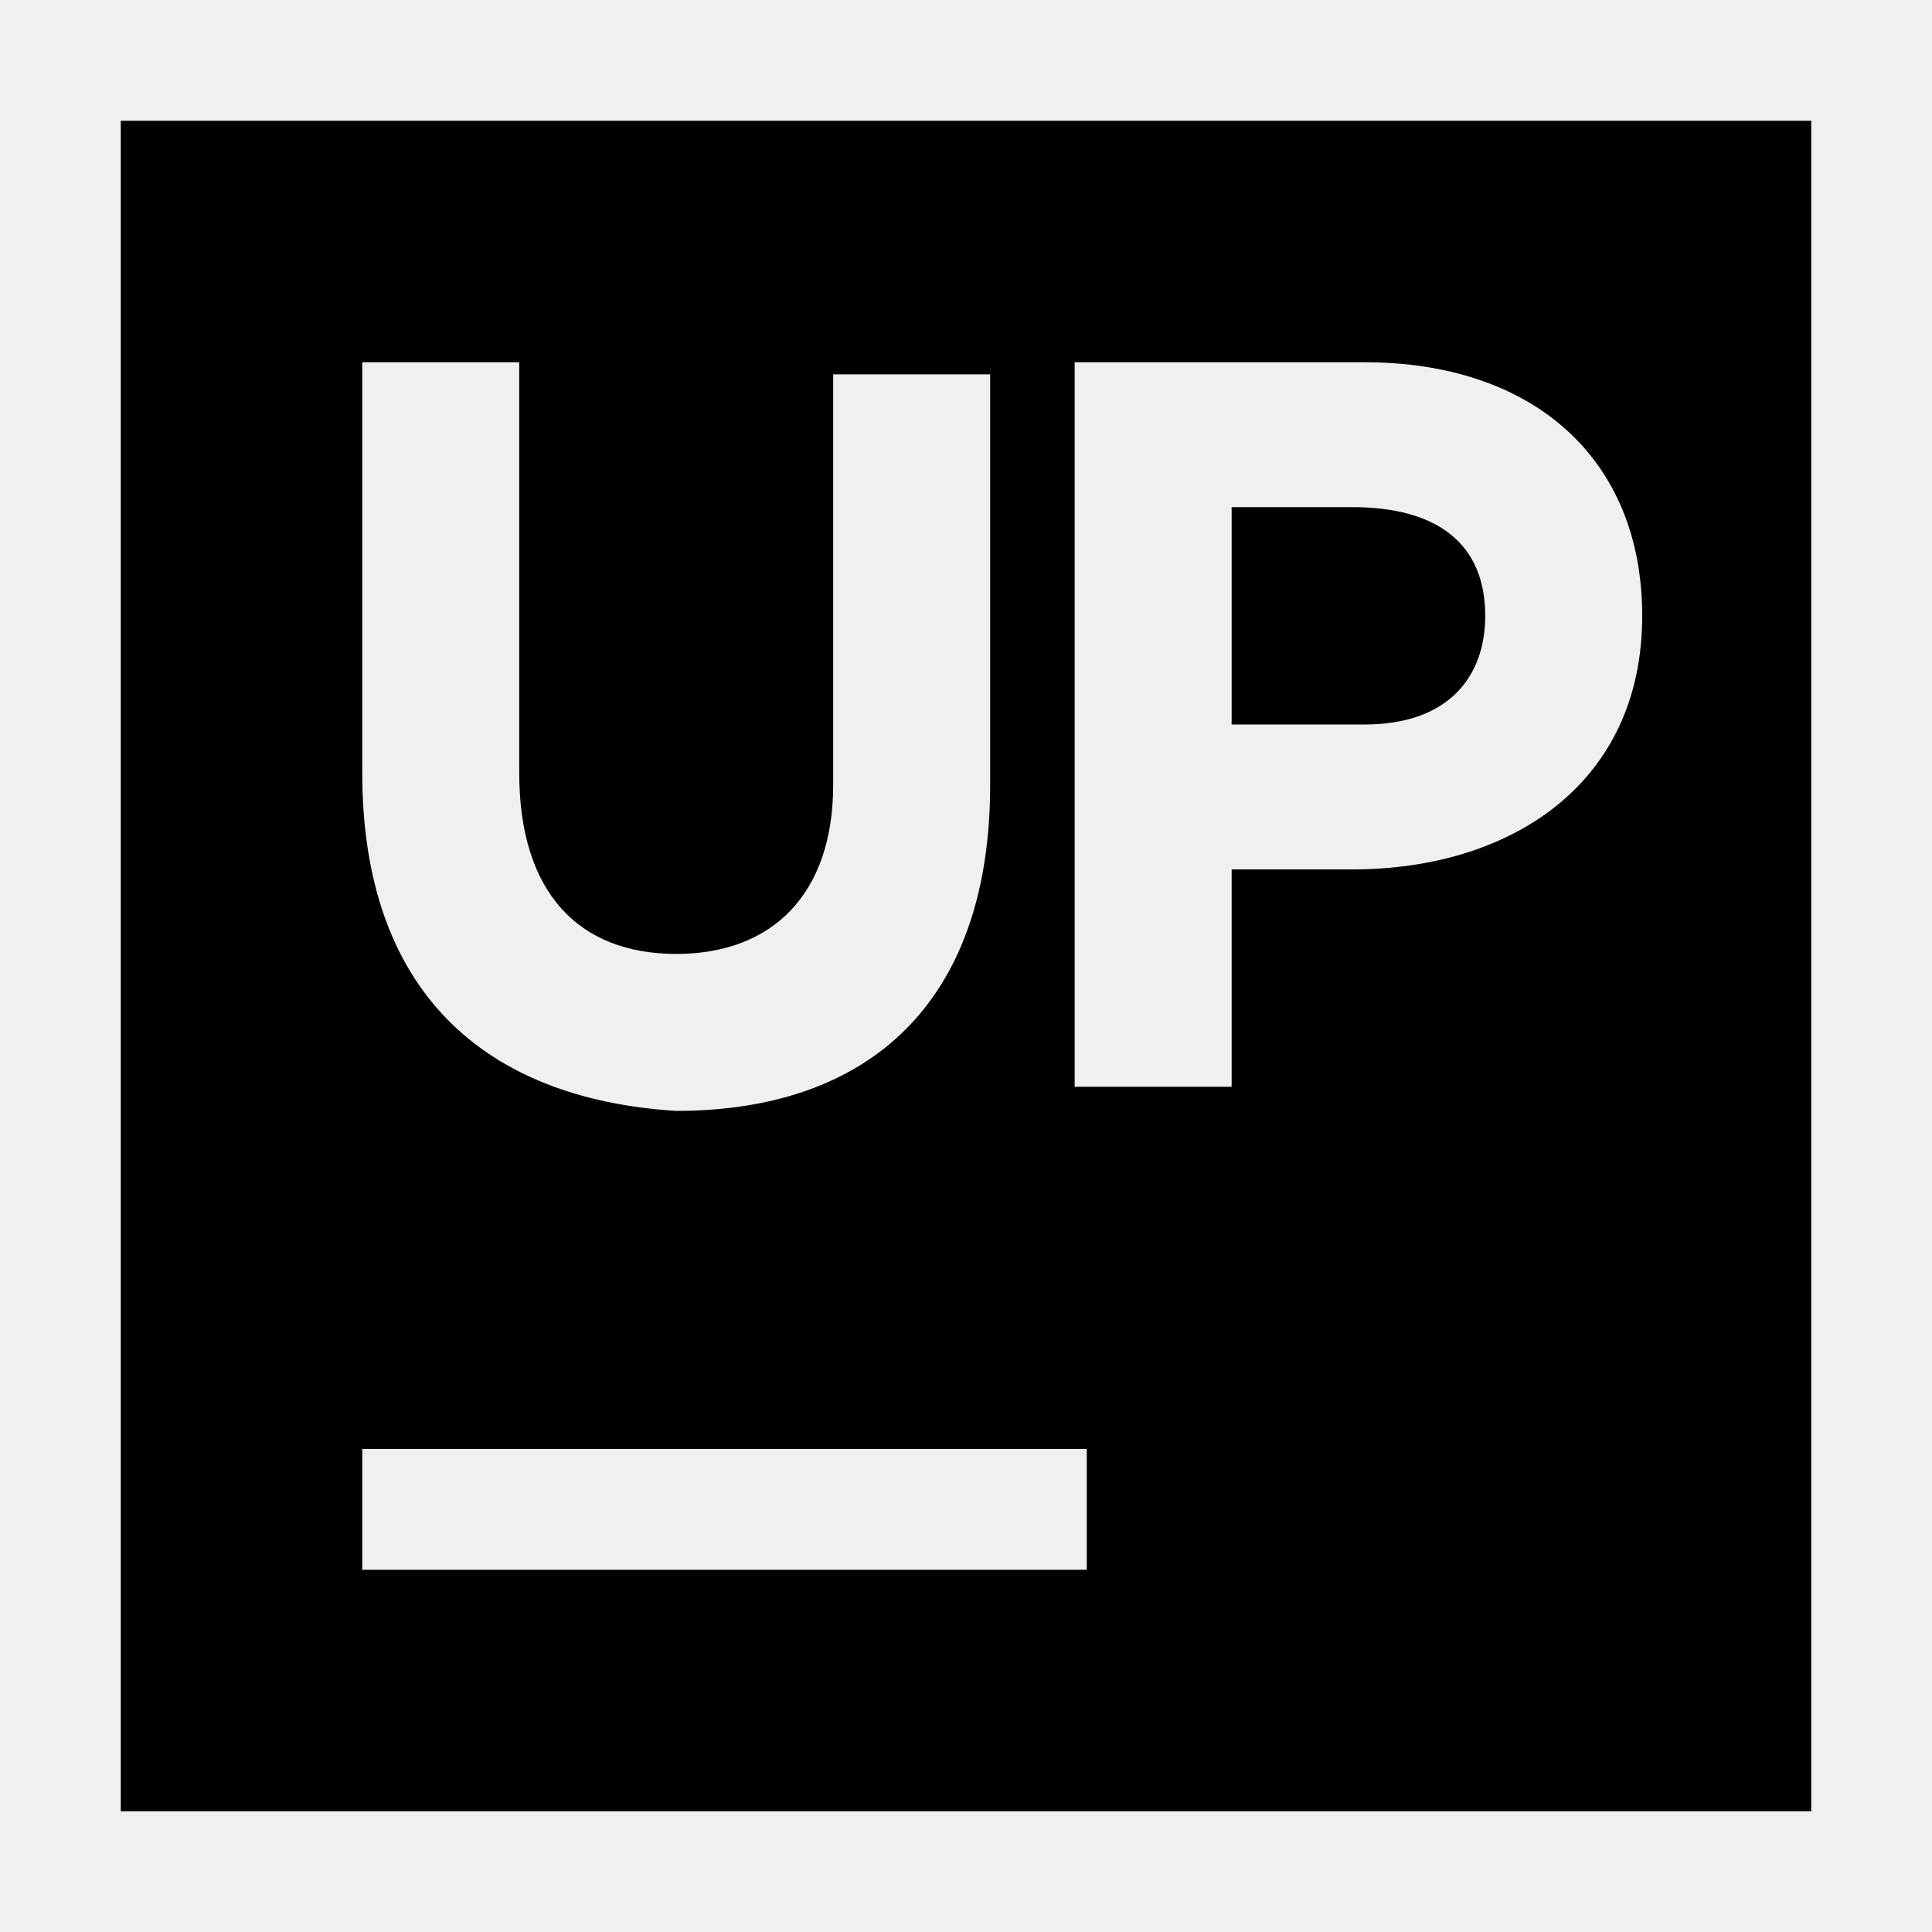
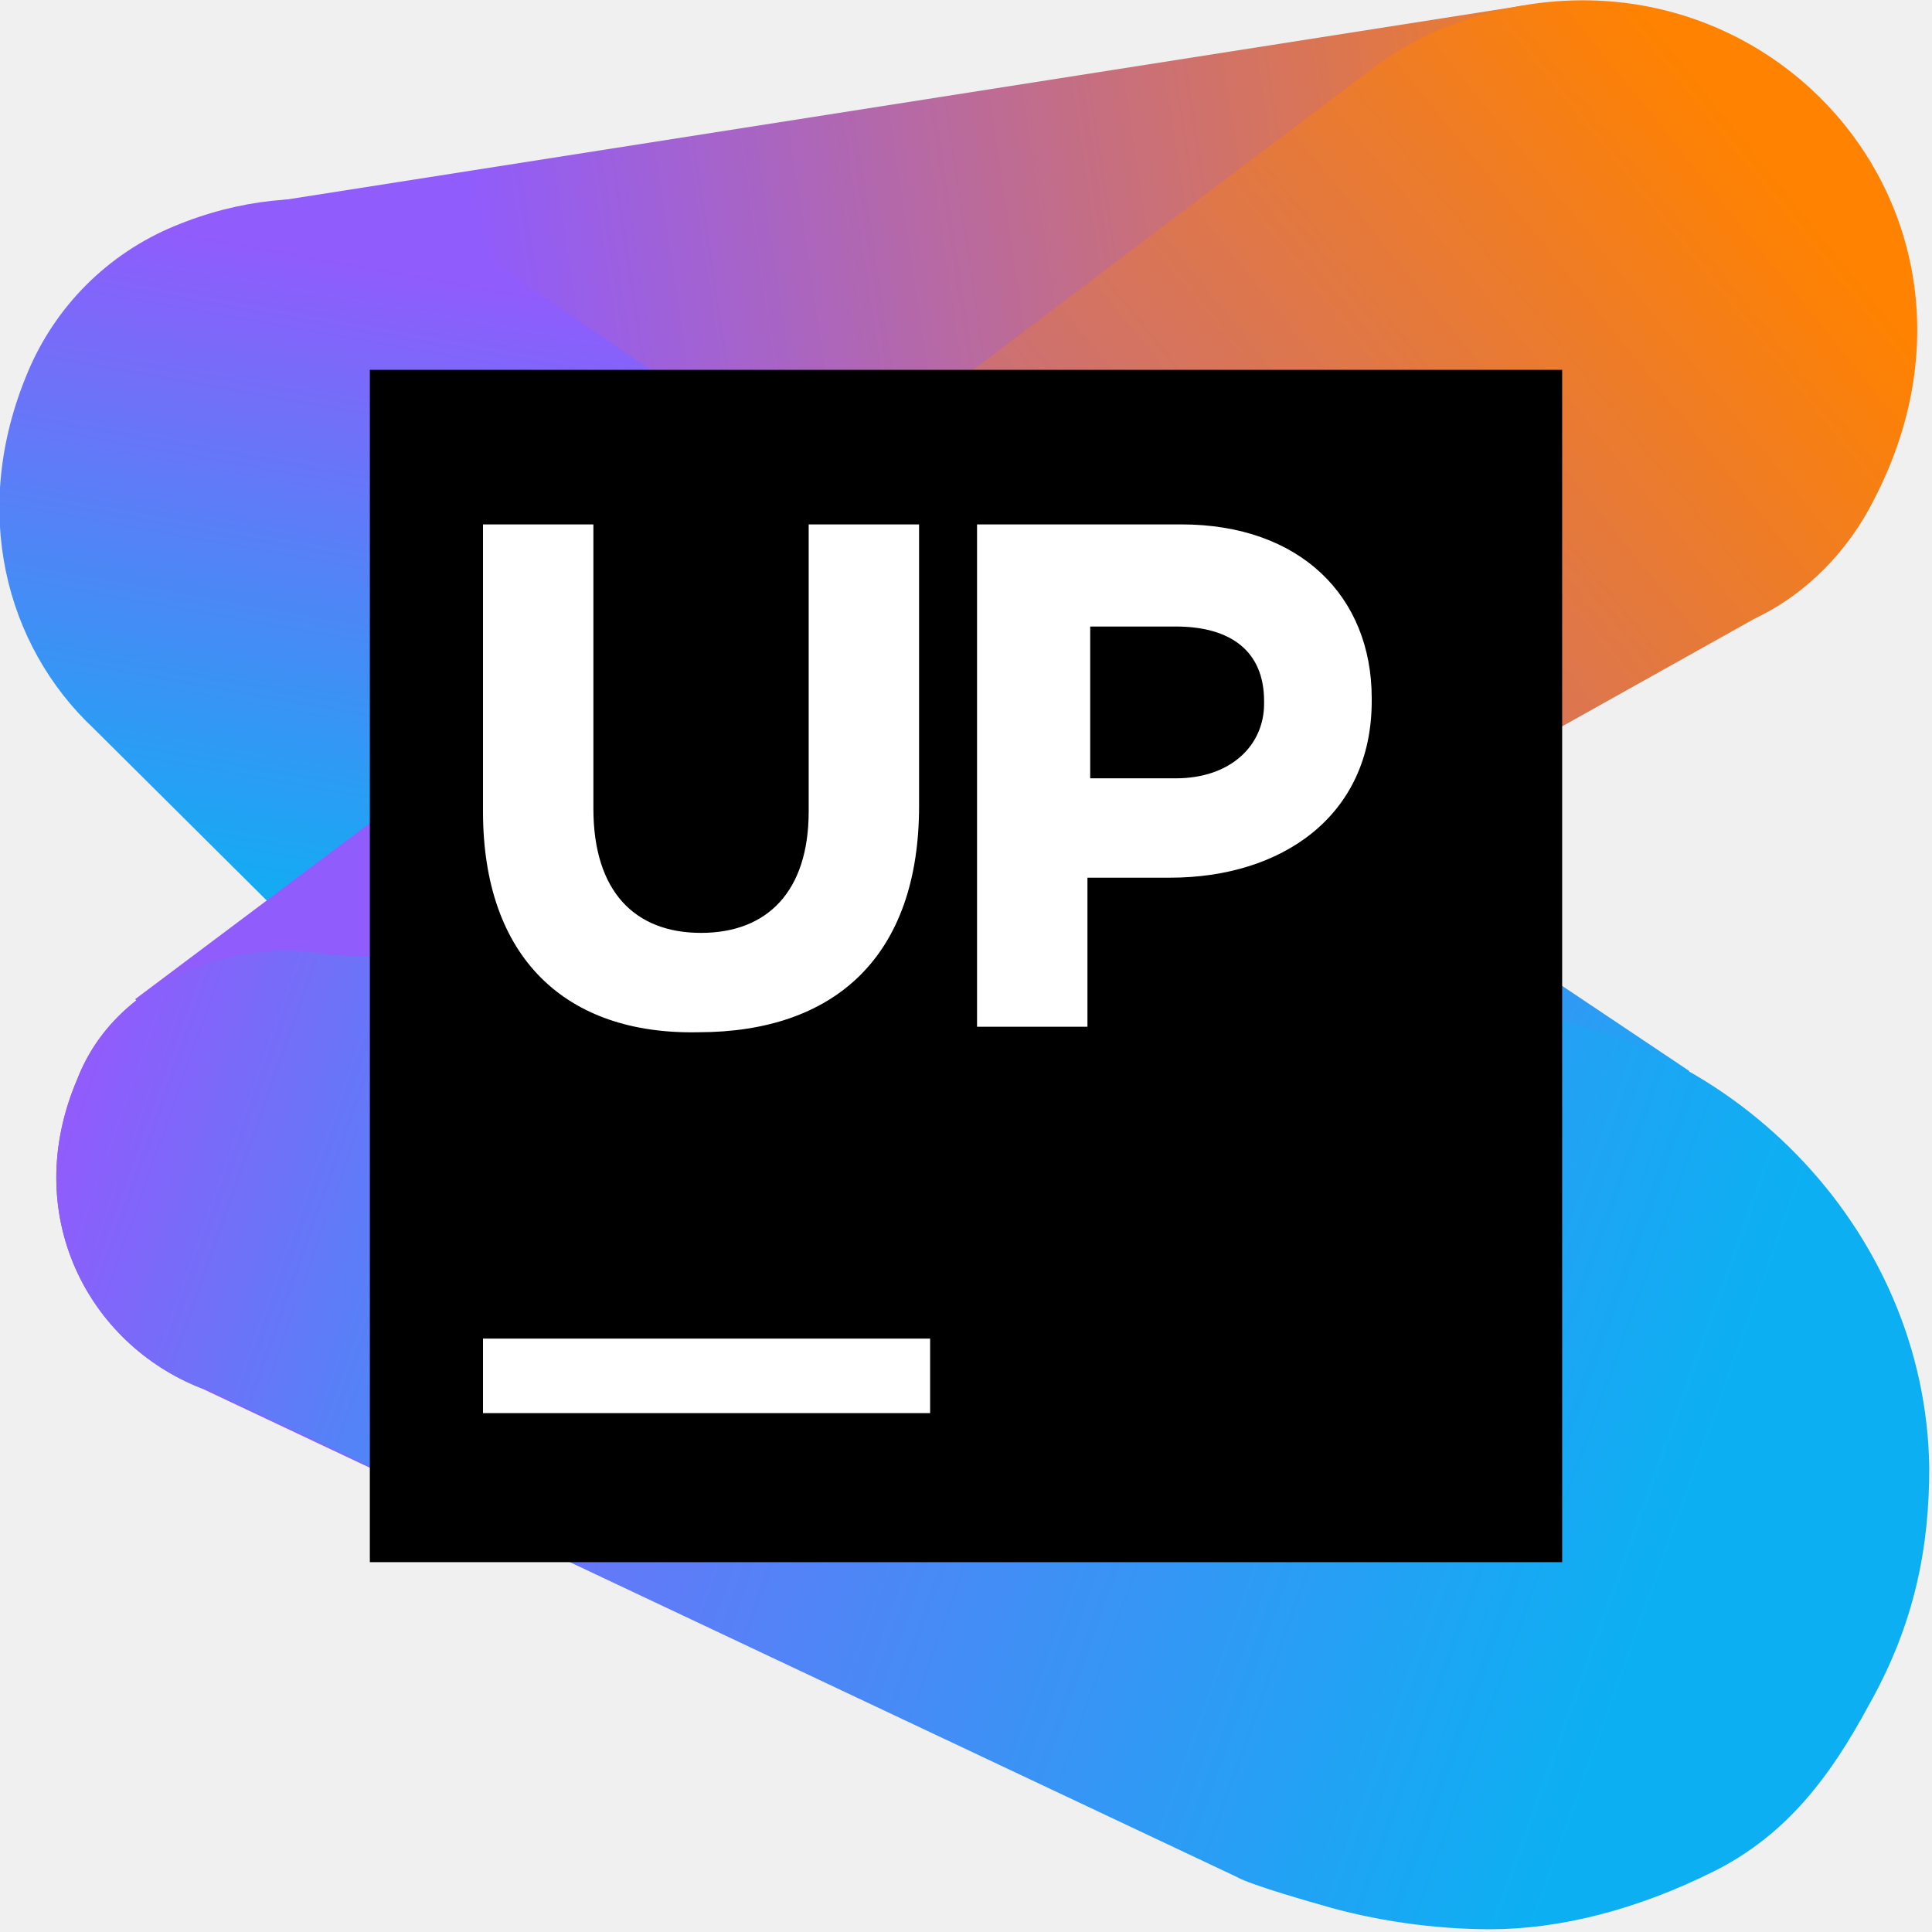
- <svg xmlns="http://www.w3.org/2000/svg" version="1.1" id="Layer_1" x="0px" y="0px" width="16" height="16" viewBox="0 0 16 16" style="enable-background:new 0 0 16 16;" xml:space="preserve">
+ <svg xmlns="http://www.w3.org/2000/svg" version="1.1" id="Layer_1" x="0px" y="0px" width="70px" height="70px" viewBox="0 0 70 70" style="enable-background:new 0 0 70 70;" xml:space="preserve">
  <g>
-     <path d="M11.2,4.2h-1V6h1.1c0.7,0,1-0.4,1-0.9C12.3,4.5,11.9,4.2,11.2,4.2z" />
-     <path d="M1,1v14h14V1H1z M3,3h1.3v3.4c0,1,0.5,1.5,1.3,1.5s1.3-0.5,1.3-1.4V3.1h1.3v3.4c0,1.8-1,2.7-2.6,2.7C4,9.1,3,8.2,3,6.4V3z    M9,13H3v-1h6V13z M11.2,7.2h-1V9H8.9V3h2.4c1.4,0,2.3,0.8,2.3,2.1C13.6,6.5,12.5,7.2,11.2,7.2z" />
+     <g>
+       <linearGradient id="SVGID_1_" gradientUnits="userSpaceOnUse" x1="64.913" y1="54.385" x2="17.513" y2="47.275" gradientTransform="matrix(1 0 0 -1 0 65.395)">
+         <stop offset="0" style="stop-color:#FF8200" />
+         <stop offset="0.973" style="stop-color:#905CFB" />
+       </linearGradient>
+       <polygon style="fill:url(#SVGID_1_);" points="60.5,24 9.6,26.9 9.3,7.4 55.2,0.2   " />
+       <linearGradient id="SVGID_2_" gradientUnits="userSpaceOnUse" x1="15.675" y1="30.593" x2="20.093" y2="55.275" gradientTransform="matrix(1 0 0 -1 0 65.395)">
+         <stop offset="0" style="stop-color:#0CB0F2" />
+         <stop offset="0.973" style="stop-color:#905CFB" />
+       </linearGradient>
+       <path style="fill:url(#SVGID_2_);" d="M20.3,43.2l16.4-20.8L18.9,10.2l0,0c-3.1-2.8-7.8-4-12.6-2c-2.4,1-4.3,2.9-5.3,5.3    c-2.1,5-0.8,9.9,2.4,12.9l0,0L20.3,43.2z" />
+       <linearGradient id="SVGID_3_" gradientUnits="userSpaceOnUse" x1="58.335" y1="11.729" x2="26.978" y2="27.043" gradientTransform="matrix(1 0 0 -1 0 65.395)">
+         <stop offset="0" style="stop-color:#0CB0F2" />
+         <stop offset="0.973" style="stop-color:#905CFB" />
+       </linearGradient>
+       <polygon style="fill:url(#SVGID_3_);" points="20.3,43.2 45.5,68.1 61.2,38.8 36.7,22.4   " />
+       <linearGradient id="SVGID_4_" gradientUnits="userSpaceOnUse" x1="60.678" y1="9.337" x2="7.352" y2="28.508" gradientTransform="matrix(1 0 0 -1 0 65.395)">
+         <stop offset="0" style="stop-color:#0CB0F2" />
+         <stop offset="0.973" style="stop-color:#905CFB" />
+       </linearGradient>
+       <path style="fill:url(#SVGID_4_);" d="M53.9,36.6L53.9,36.6l-41.9-2l0,0c-1.6-0.3-3.4-0.2-5.3,0.6c-1.8,0.8-3.2,2.1-3.9,3.9    c-2.1,4.9,0.4,9.6,4.5,11.2l0,0L44.8,68c0.5,0.3,3,1,3,1c2,0.6,4.2,0.9,6.2,0.9c2.5,0,5.3-0.7,8.1-2.1c2.6-1.3,4.2-3.4,5.6-6    c1.7-3,2.2-5.8,2.2-8.6C69.8,44.5,62.6,37.2,53.9,36.6z" />
+       <linearGradient id="SVGID_5_" gradientUnits="userSpaceOnUse" x1="64.194" y1="59.46" x2="18.524" y2="22.651" gradientTransform="matrix(1 0 0 -1 0 65.395)">
+         <stop offset="0" style="stop-color:#FF8200" />
+         <stop offset="0.973" style="stop-color:#905CFB" />
+       </linearGradient>
+       <path style="fill:url(#SVGID_5_);" d="M52.1,1.1c-0.7,0.3-1.4,0.7-2,1.1l0,0L26.9,19.7l11.5,16.8l25.2-14.1    c1.9-0.9,3.4-2.5,4.3-4.3C73.5,7.3,63.1-3.5,52.1,1.1z" />
+       <polygon style="fill:#905CFB;" points="14.5,49.8 38.4,36.5 26.9,19.7 4.9,36.2   " />
+       <linearGradient id="SVGID_6_" gradientUnits="userSpaceOnUse" x1="30.448" y1="16.152" x2="2.265" y2="26.168" gradientTransform="matrix(1 0 0 -1 0 65.395)">
+         <stop offset="0" style="stop-color:#0CB0F2" />
+         <stop offset="0.973" style="stop-color:#905CFB" />
+       </linearGradient>
+       <path style="fill:url(#SVGID_6_);" d="M20.4,56.4V35L12,34.6H12c-1.6-0.3-3.4-0.2-5.3,0.6c-1.8,0.8-3.2,2.1-3.9,3.9    c-2.1,4.9,0.4,9.6,4.5,11.2h0.1L20.4,56.4z" />
+     </g>
+     <g>
+       <g>
+         <rect x="13.4" y="13.4" style="fill:#000000;" width="43.2" height="43.2" />
+         <g>
+           <path style="fill:#FFFFFF;" d="M17.5,29.4V19h4v10.3c0,3,1.5,4.5,3.9,4.5s3.9-1.5,3.9-4.4V19h4v10.2c0,5.5-3.1,8.2-8,8.2      C20.5,37.5,17.5,34.7,17.5,29.4z" />
+           <path style="fill:#FFFFFF;" d="M35.4,19h7.4c4.3,0,6.9,2.6,6.9,6.3v0.1c0,4.2-3.3,6.4-7.3,6.4h-3v5.4h-4V19z M42.6,28.2      c2,0,3.2-1.2,3.2-2.7v-0.1c0-1.8-1.2-2.7-3.2-2.7h-3.1v5.5H42.6z" />
+         </g>
+         <rect x="17.5" y="48.5" style="fill:#FFFFFF;" width="16.2" height="2.7" />
+       </g>
+     </g>
  </g>
</svg>
